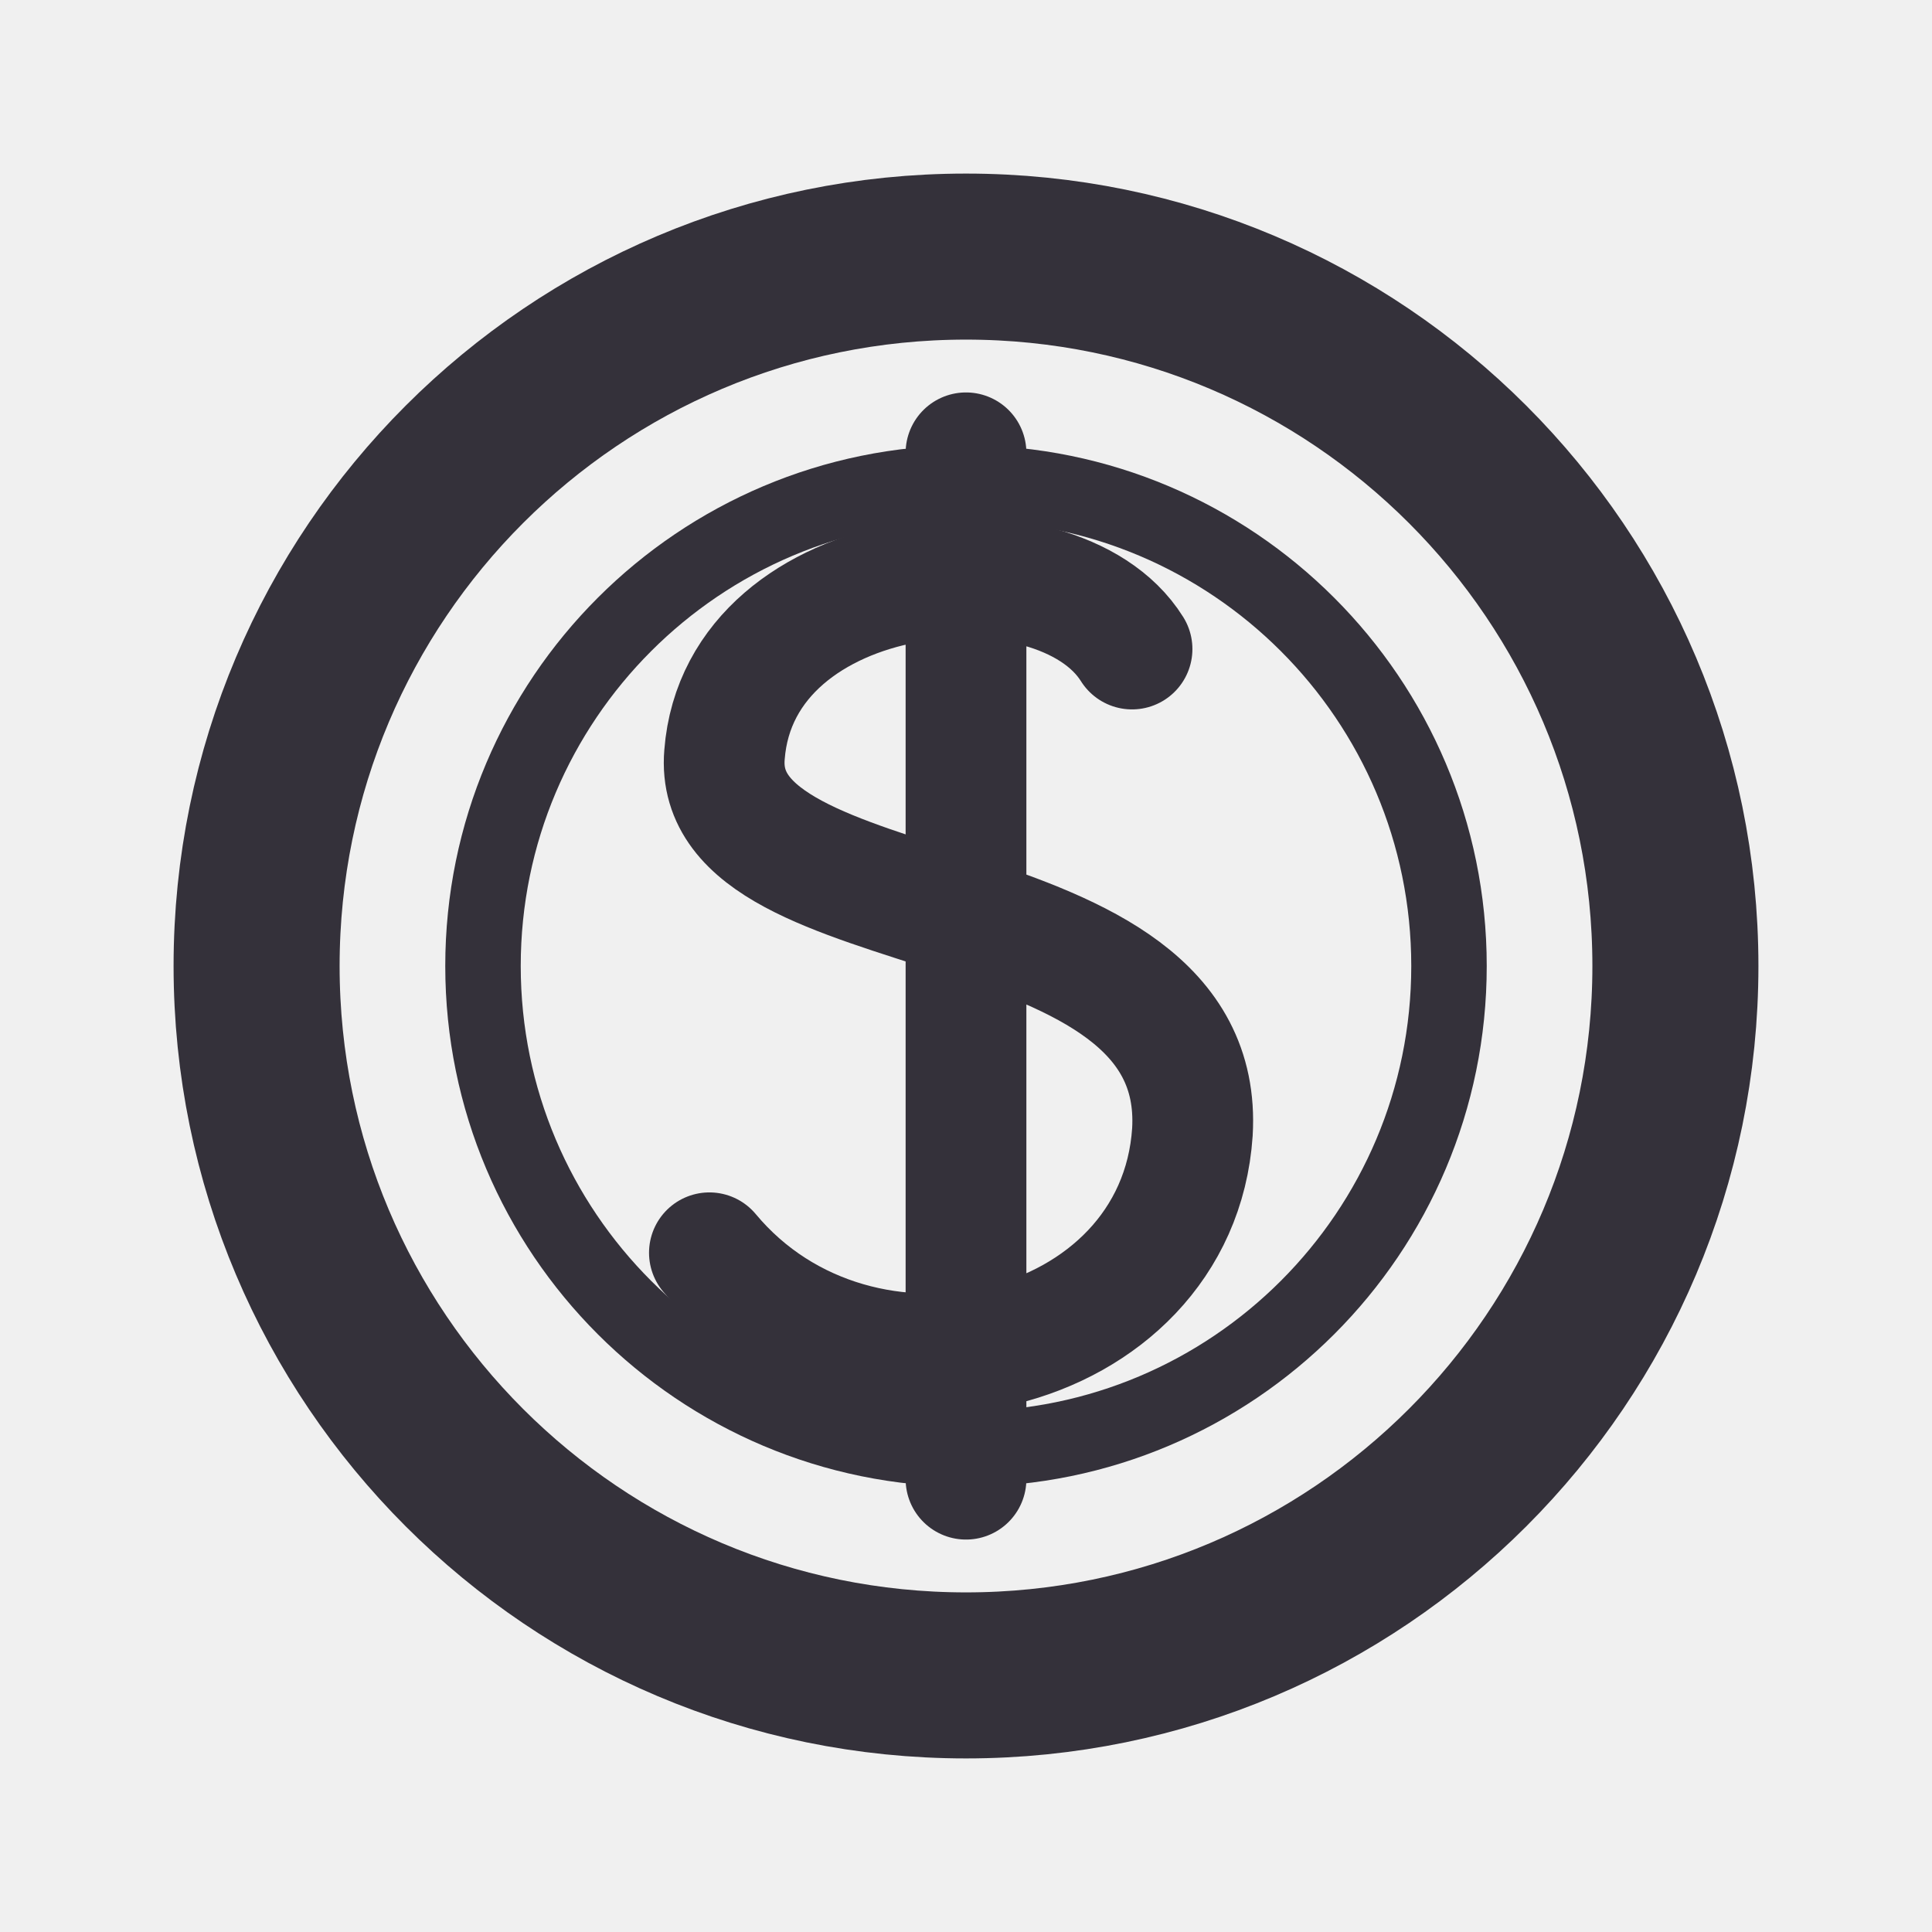
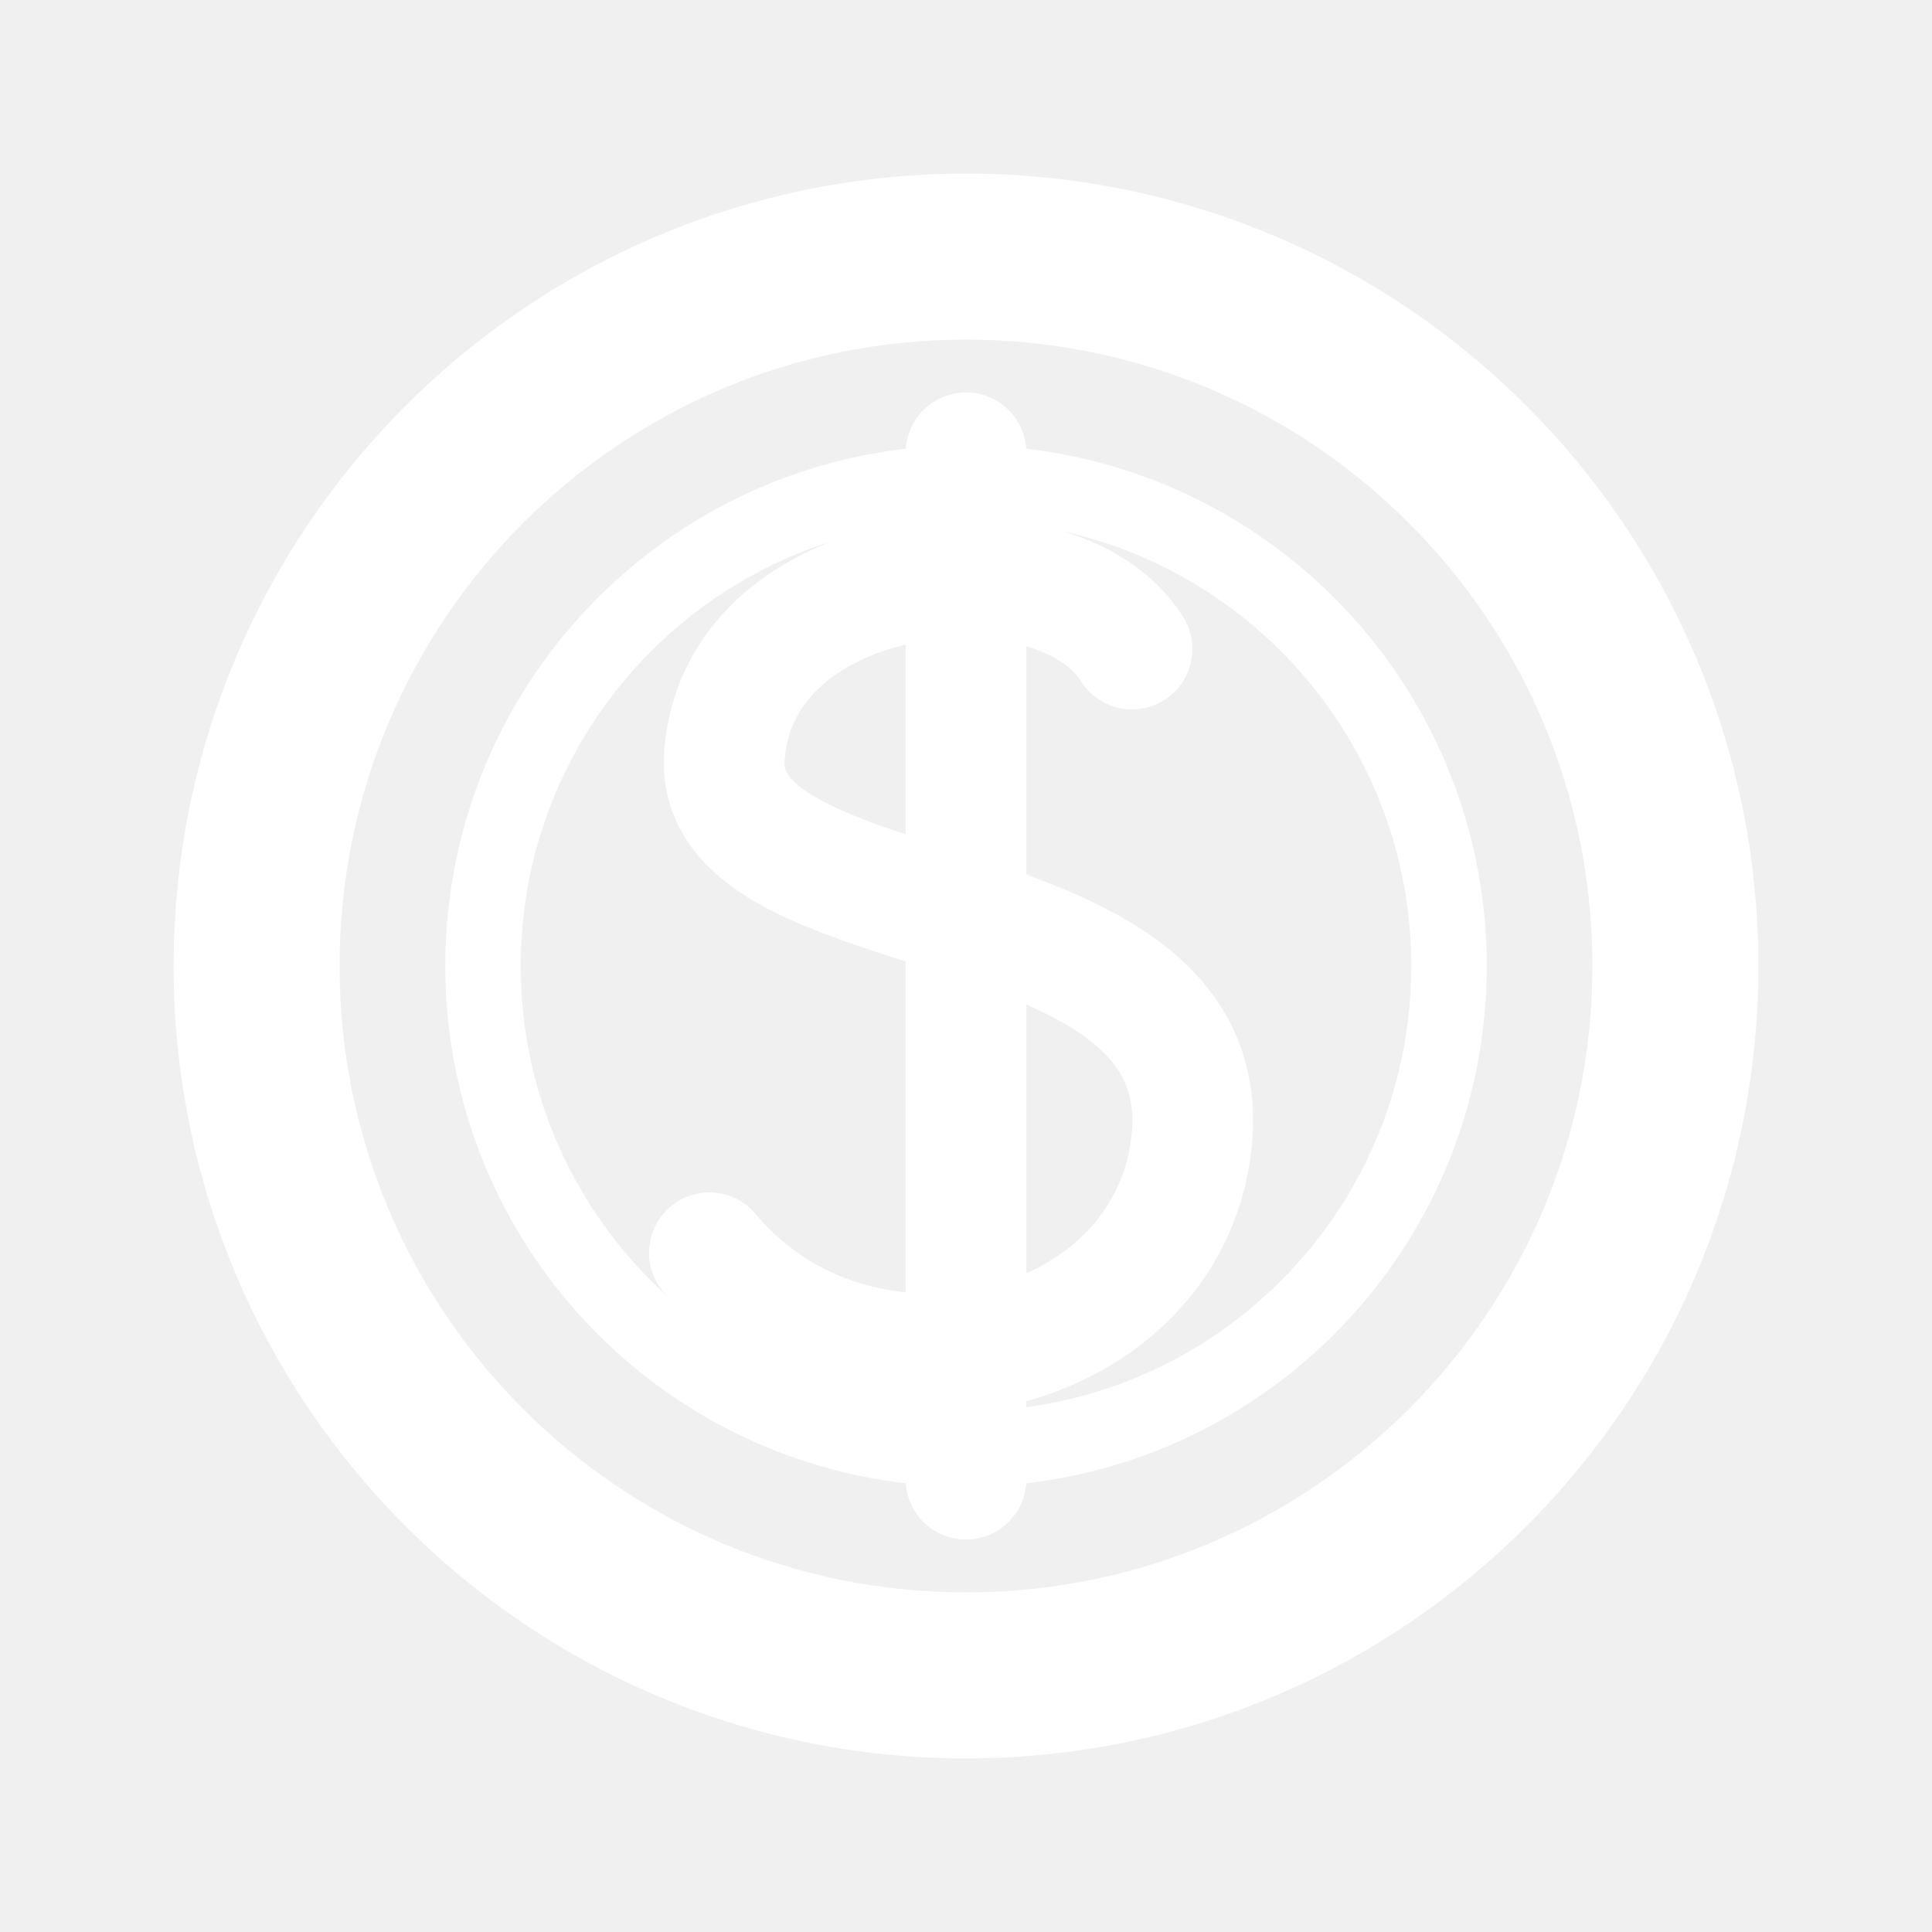
<svg xmlns="http://www.w3.org/2000/svg" viewBox="0 0 128 128">
-   <circle cx="64" cy="64" r="47" fill="none" stroke="#34313a" stroke-width="11" />
-   <circle cx="64" cy="64" r="32" fill="none" stroke="#34313a" stroke-width="5" />
-   <path d="M75 43C70 35 49 37 48 50 47 62 80 58 79 75 78 90 57 95 47 83M64 30V98" fill="none" stroke="#34313a" stroke-width="8" stroke-linecap="round" />
+   <circle cx="64" cy="64" r="47" fill="none" stroke="#ffffff" stroke-width="11" />
+   <circle cx="64" cy="64" r="32" fill="none" stroke="#ffffff" stroke-width="5" />
+   <path d="M75 43C70 35 49 37 48 50 47 62 80 58 79 75 78 90 57 95 47 83M64 30V98" fill="none" stroke="#ffffff" stroke-width="8" stroke-linecap="round" />
</svg>
